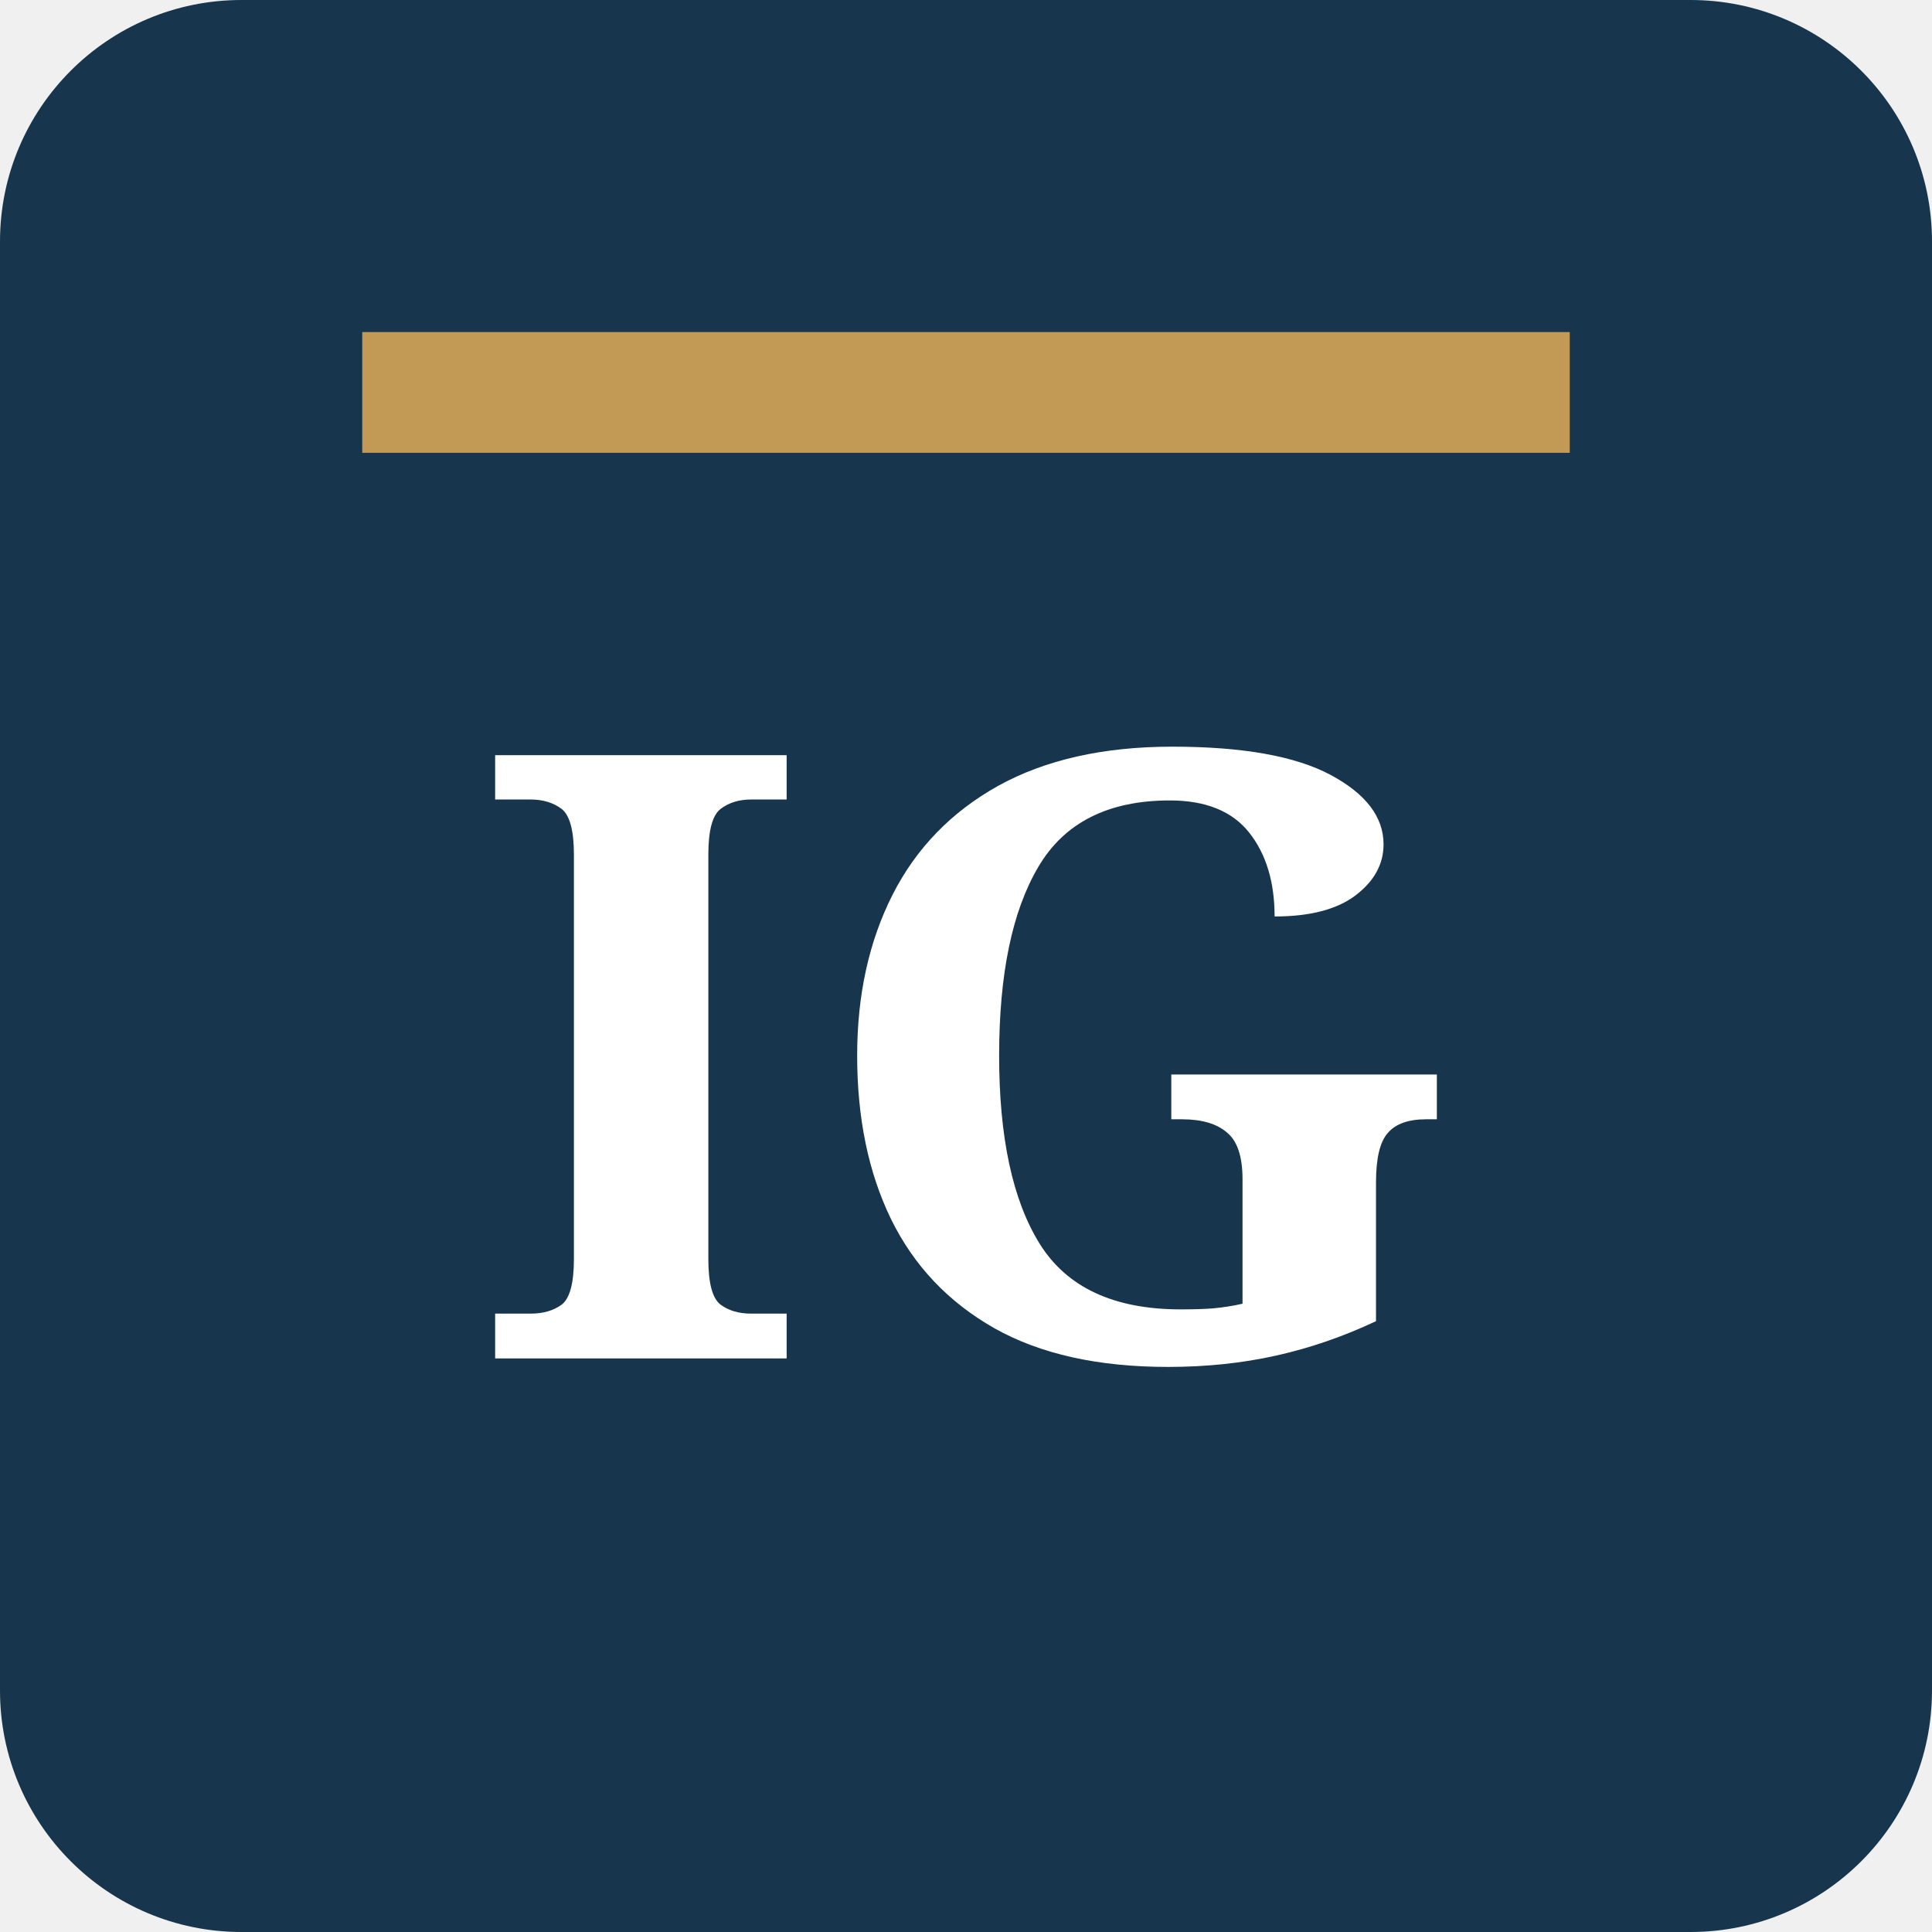
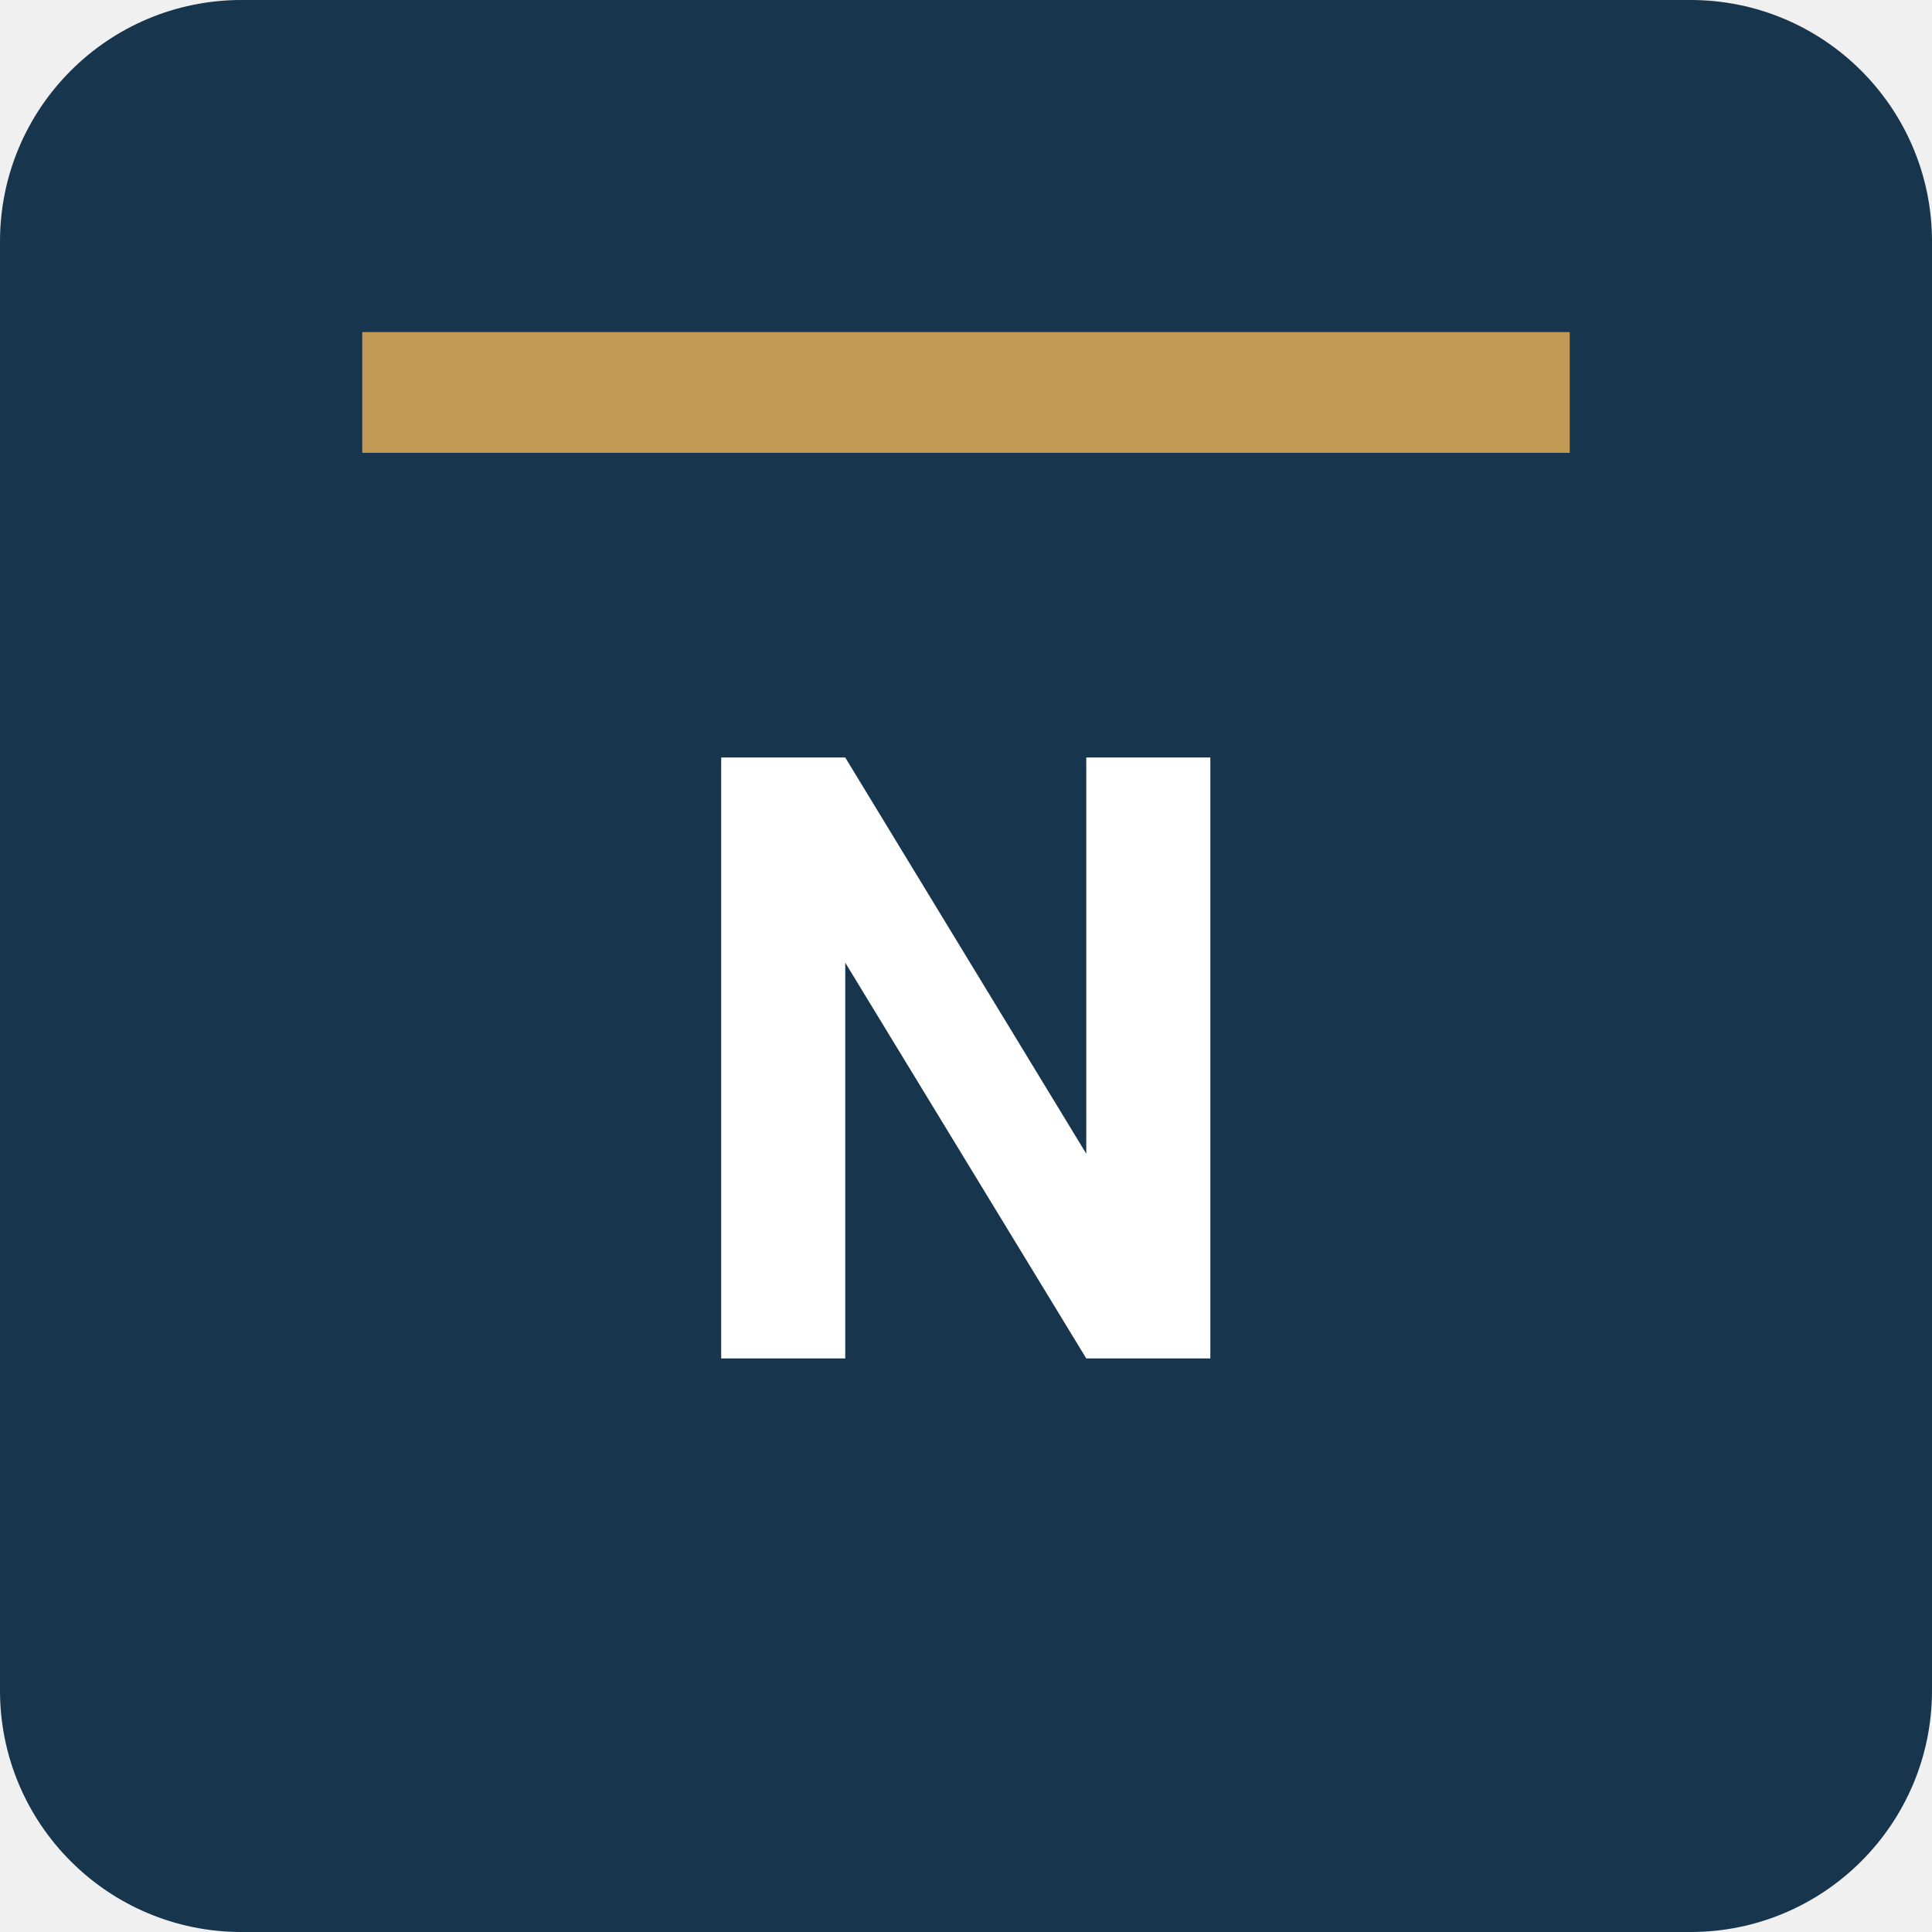
<svg xmlns="http://www.w3.org/2000/svg" viewBox="0 0 64 64">
  <rect width="64" height="64" rx="8" fill="#17354c" />
  <path d="M12 13h40" stroke="#c29a56" stroke-width="4" />
-   <text x="32" y="45" text-anchor="middle" font-family="Georgia,serif" font-weight="bold" font-size="28" fill="white">IG</text>
+   <text x="32" y="45" text-anchor="middle" font-family="'Segoe UI',Roboto,sans-serif" font-weight="bold" font-size="28" fill="white">N</text>
</svg>
